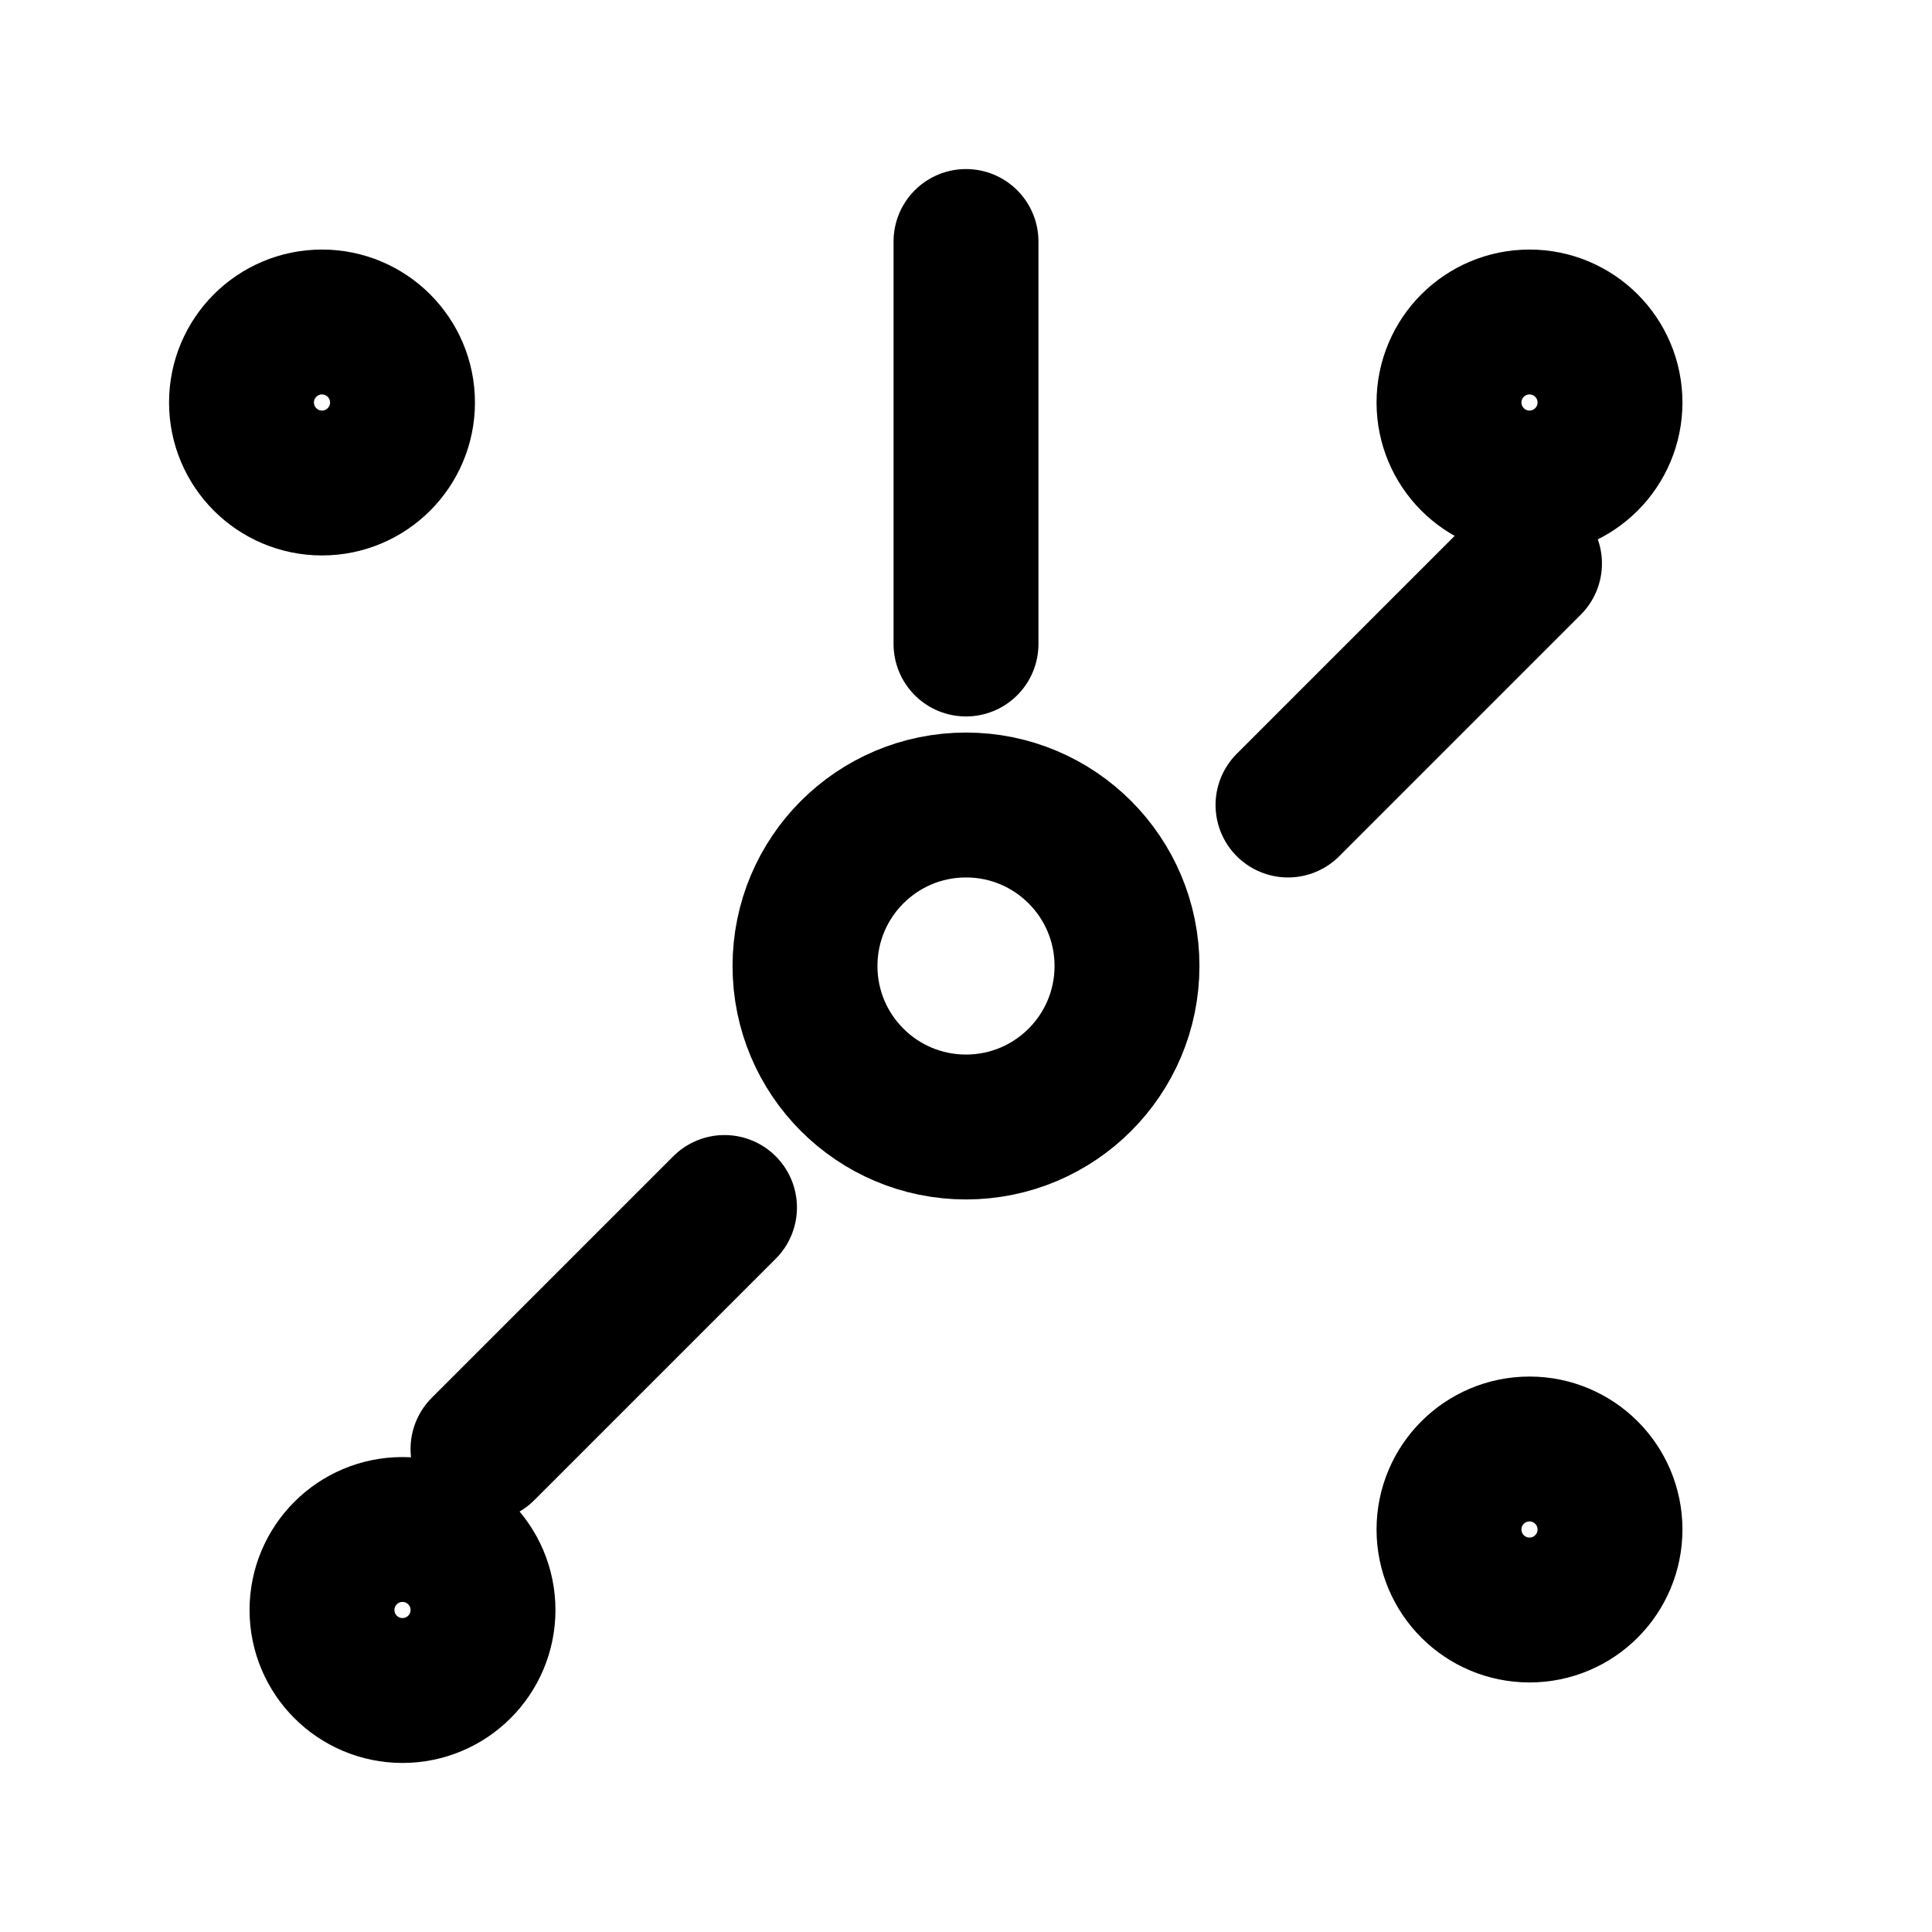
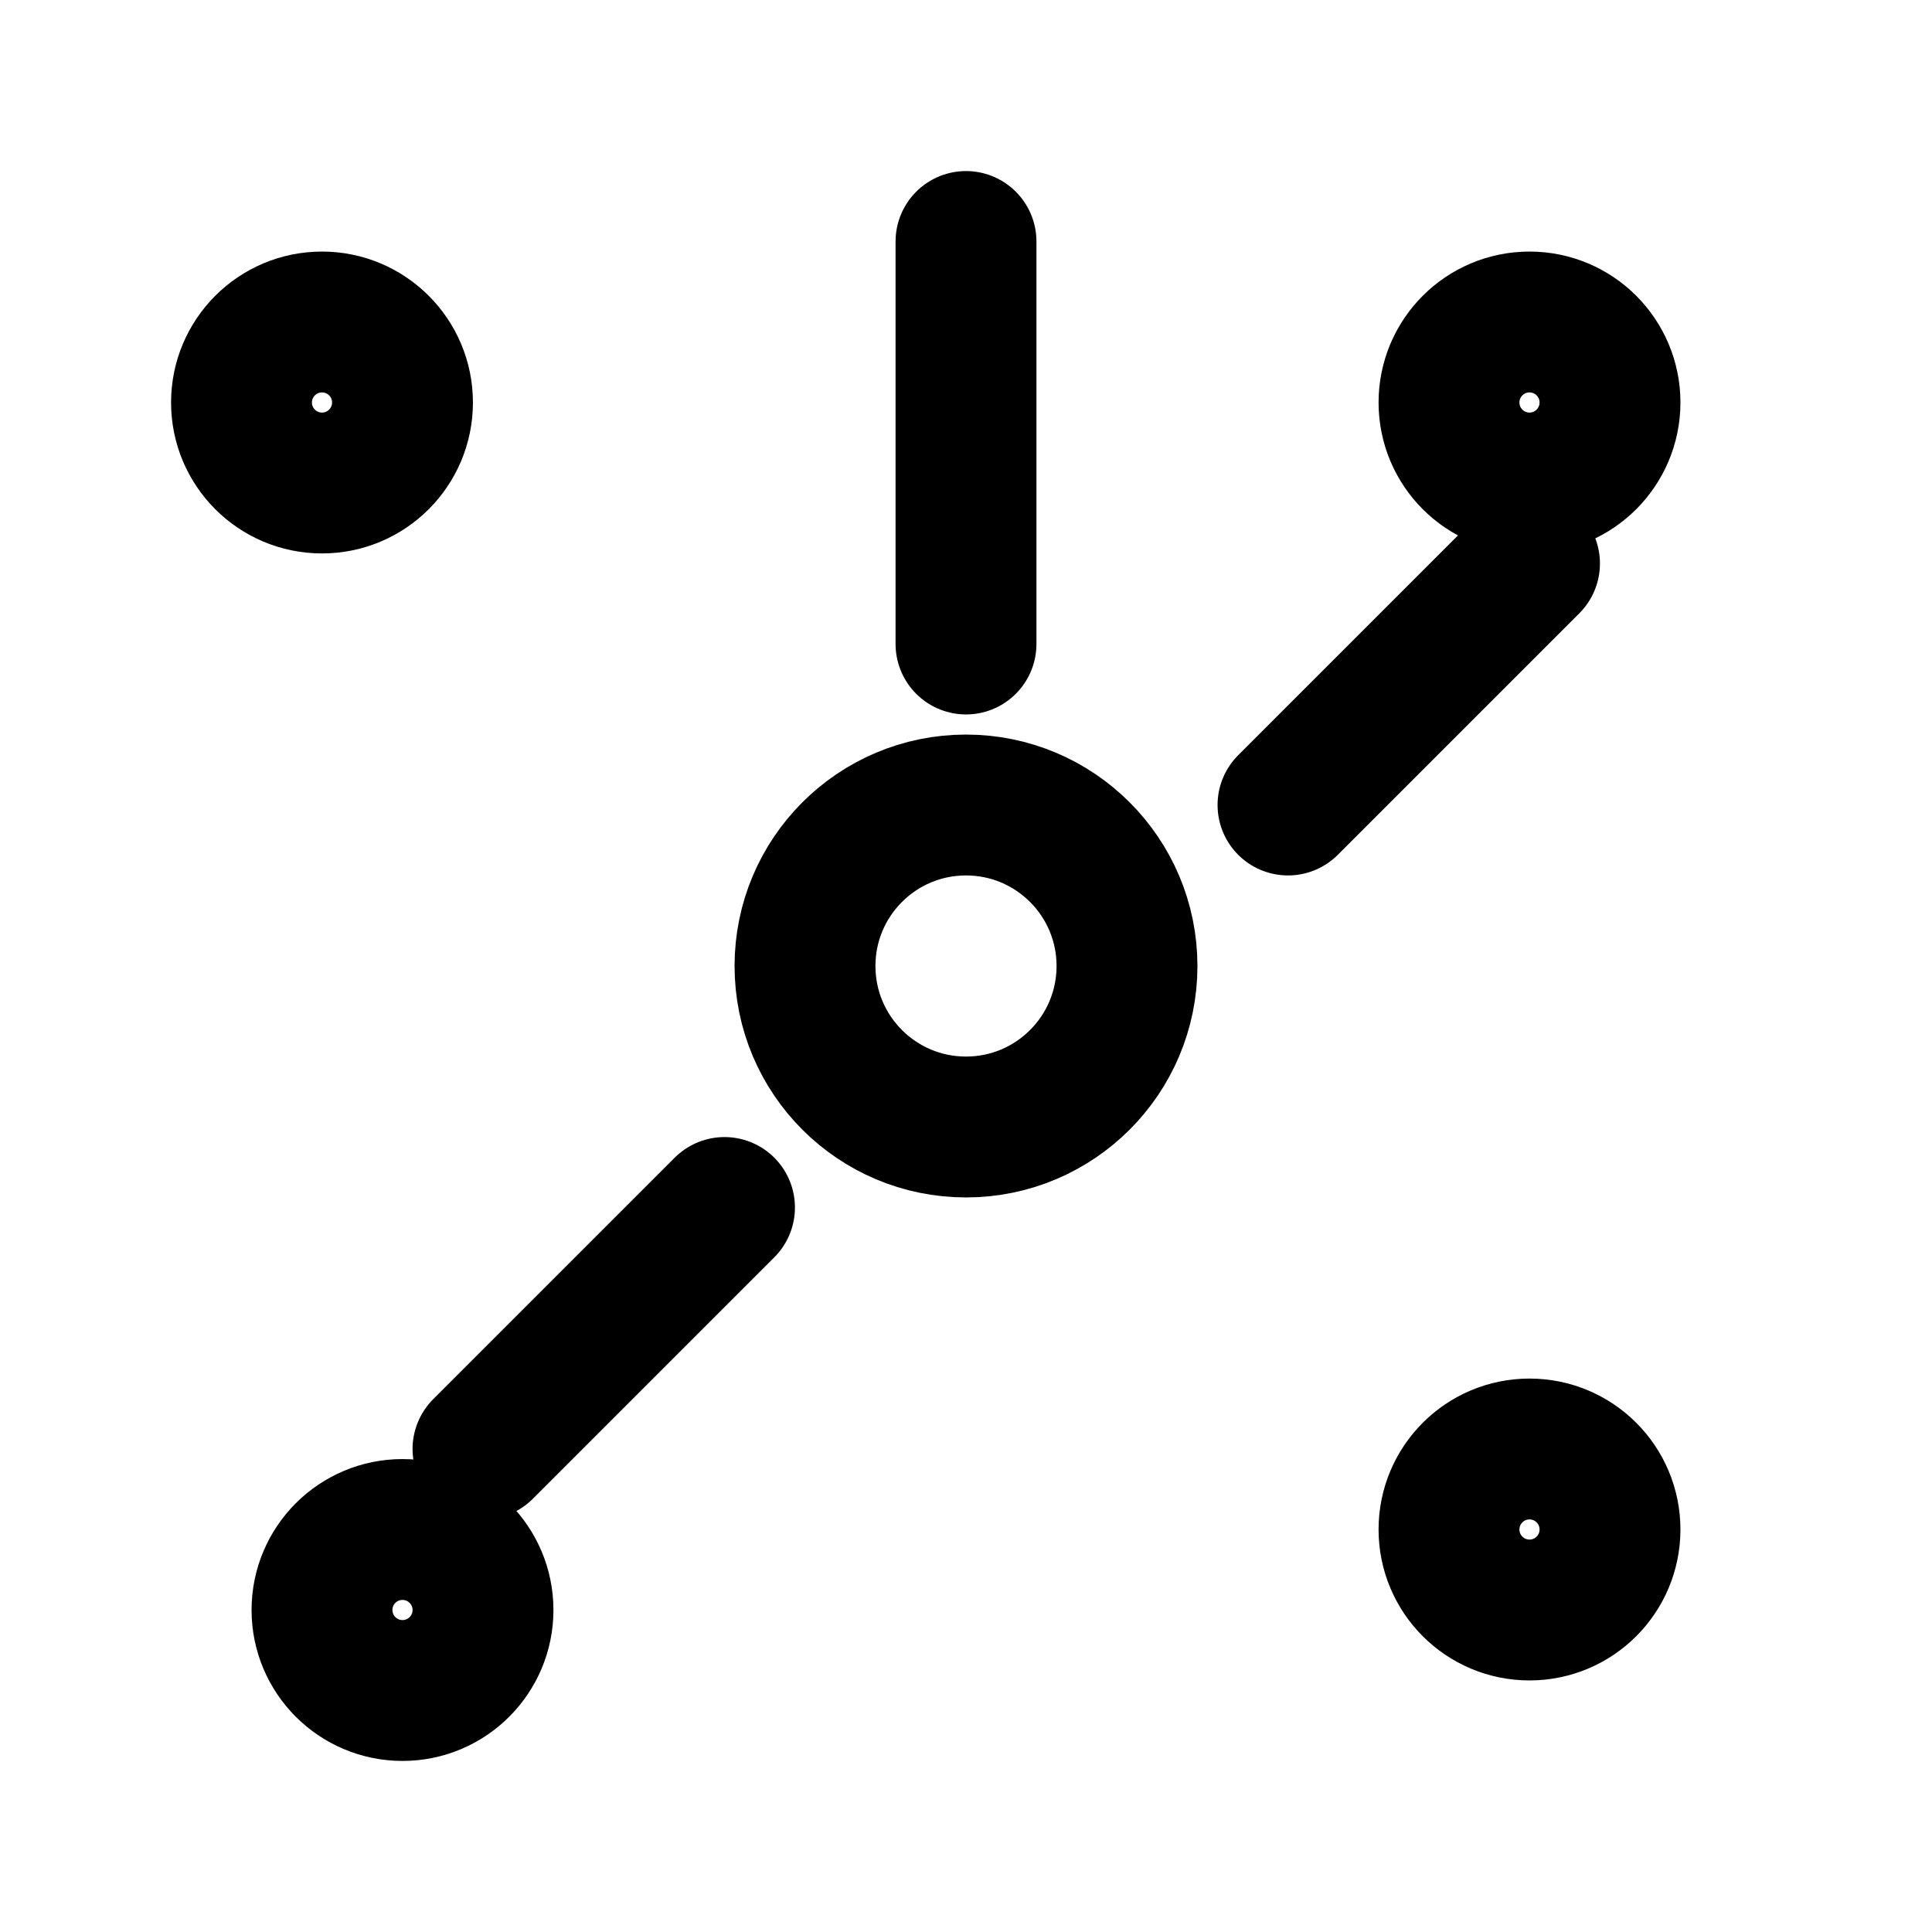
<svg xmlns="http://www.w3.org/2000/svg" viewBox="0 0 24 24" width="24" height="24" role="img" aria-label="Particles">
-   <g fill="none" stroke="currentColor" stroke-width="1.8" stroke-linecap="round" stroke-linejoin="round">
+   <g fill="none" stroke="currentColor" stroke-width="1.75" stroke-linecap="round" stroke-linejoin="round">
    <circle cx="12" cy="12" r="2" />
  </g>
-   <g fill="none" stroke="currentColor" stroke-width="1.8" stroke-linecap="round" stroke-linejoin="round">
+   <g fill="none" stroke="currentColor" stroke-width="1.75" stroke-linecap="round" stroke-linejoin="round">
    <circle cx="4" cy="5" r="1" />
  </g>
-   <g fill="none" stroke="currentColor" stroke-width="1.8" stroke-linecap="round" stroke-linejoin="round">
+   <g fill="none" stroke="currentColor" stroke-width="1.75" stroke-linecap="round" stroke-linejoin="round">
    <circle cx="19" cy="5" r="1" />
  </g>
-   <g fill="none" stroke="currentColor" stroke-width="1.8" stroke-linecap="round" stroke-linejoin="round">
+   <g fill="none" stroke="currentColor" stroke-width="1.75" stroke-linecap="round" stroke-linejoin="round">
    <circle cx="5" cy="20" r="1" />
  </g>
-   <g fill="none" stroke="currentColor" stroke-width="1.8" stroke-linecap="round" stroke-linejoin="round">
+   <g fill="none" stroke="currentColor" stroke-width="1.75" stroke-linecap="round" stroke-linejoin="round">
    <circle cx="19" cy="19" r="1" />
  </g>
-   <g fill="none" stroke="currentColor" stroke-width="1.8" stroke-linecap="round" stroke-linejoin="round">
+   <g fill="none" stroke="currentColor" stroke-width="1.75" stroke-linecap="round" stroke-linejoin="round">
    <path d="M12 8V3m4 7 3-3M9 15l-3 3" />
  </g>
</svg>
